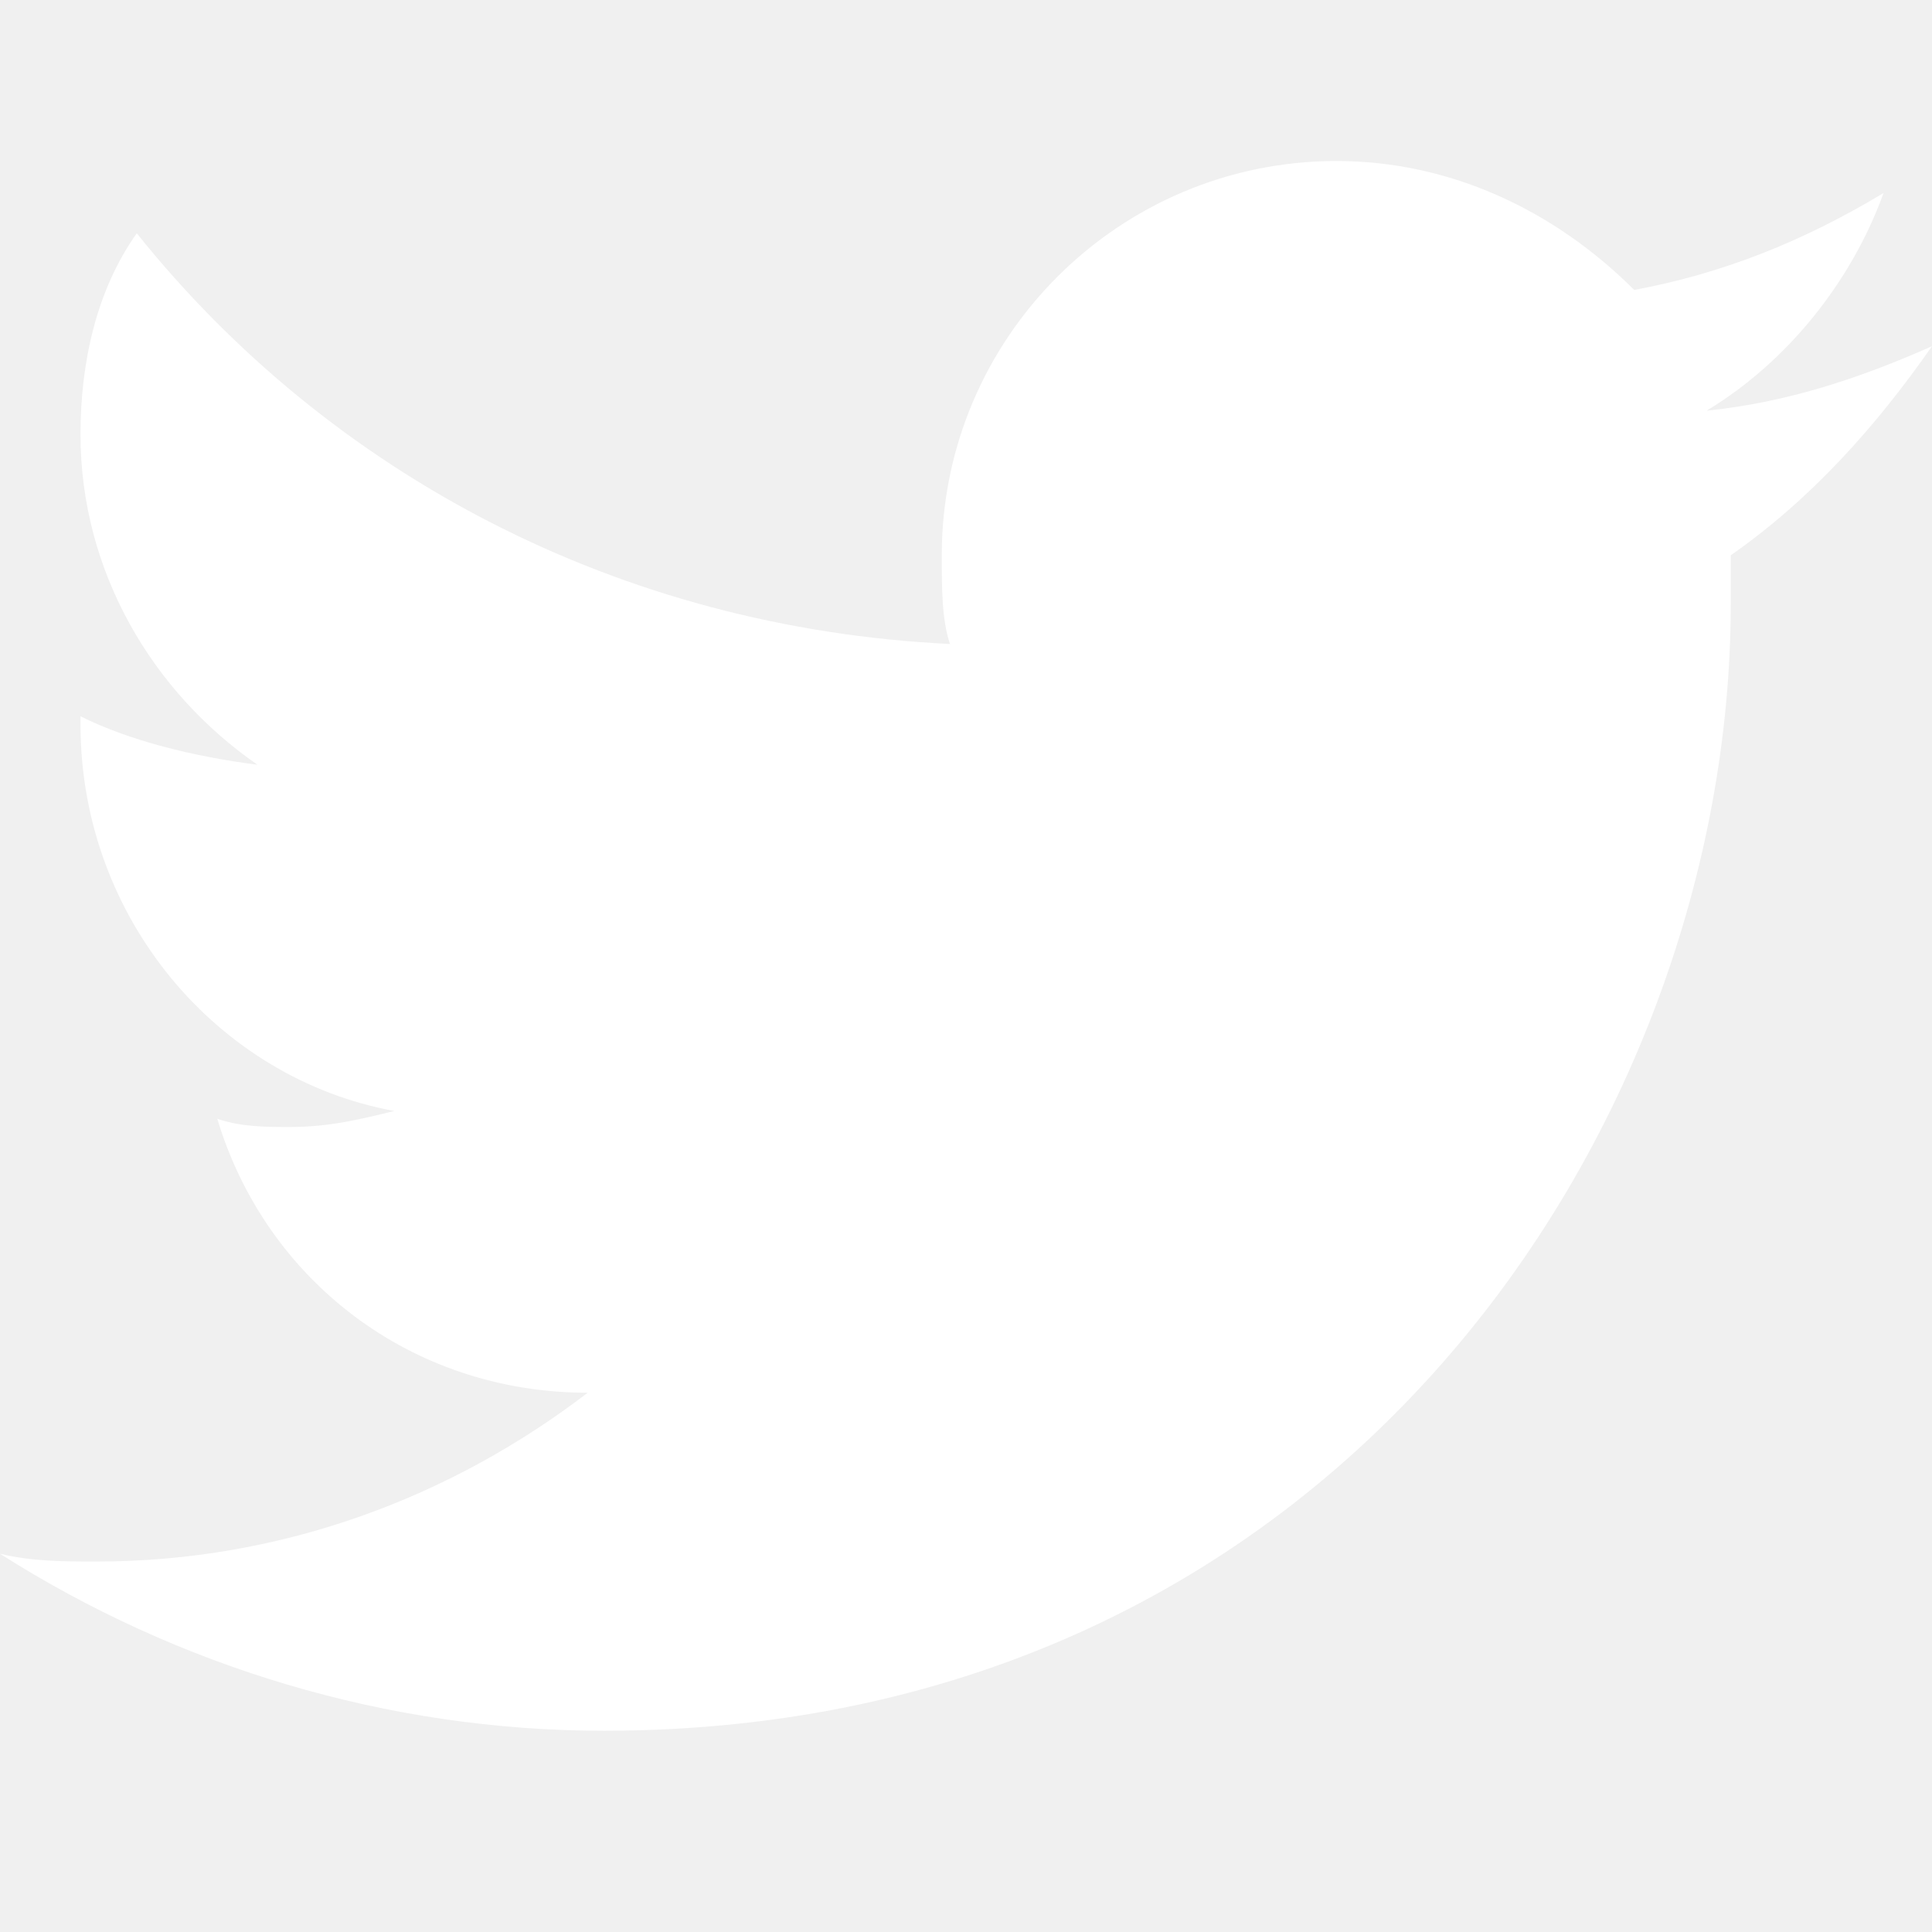
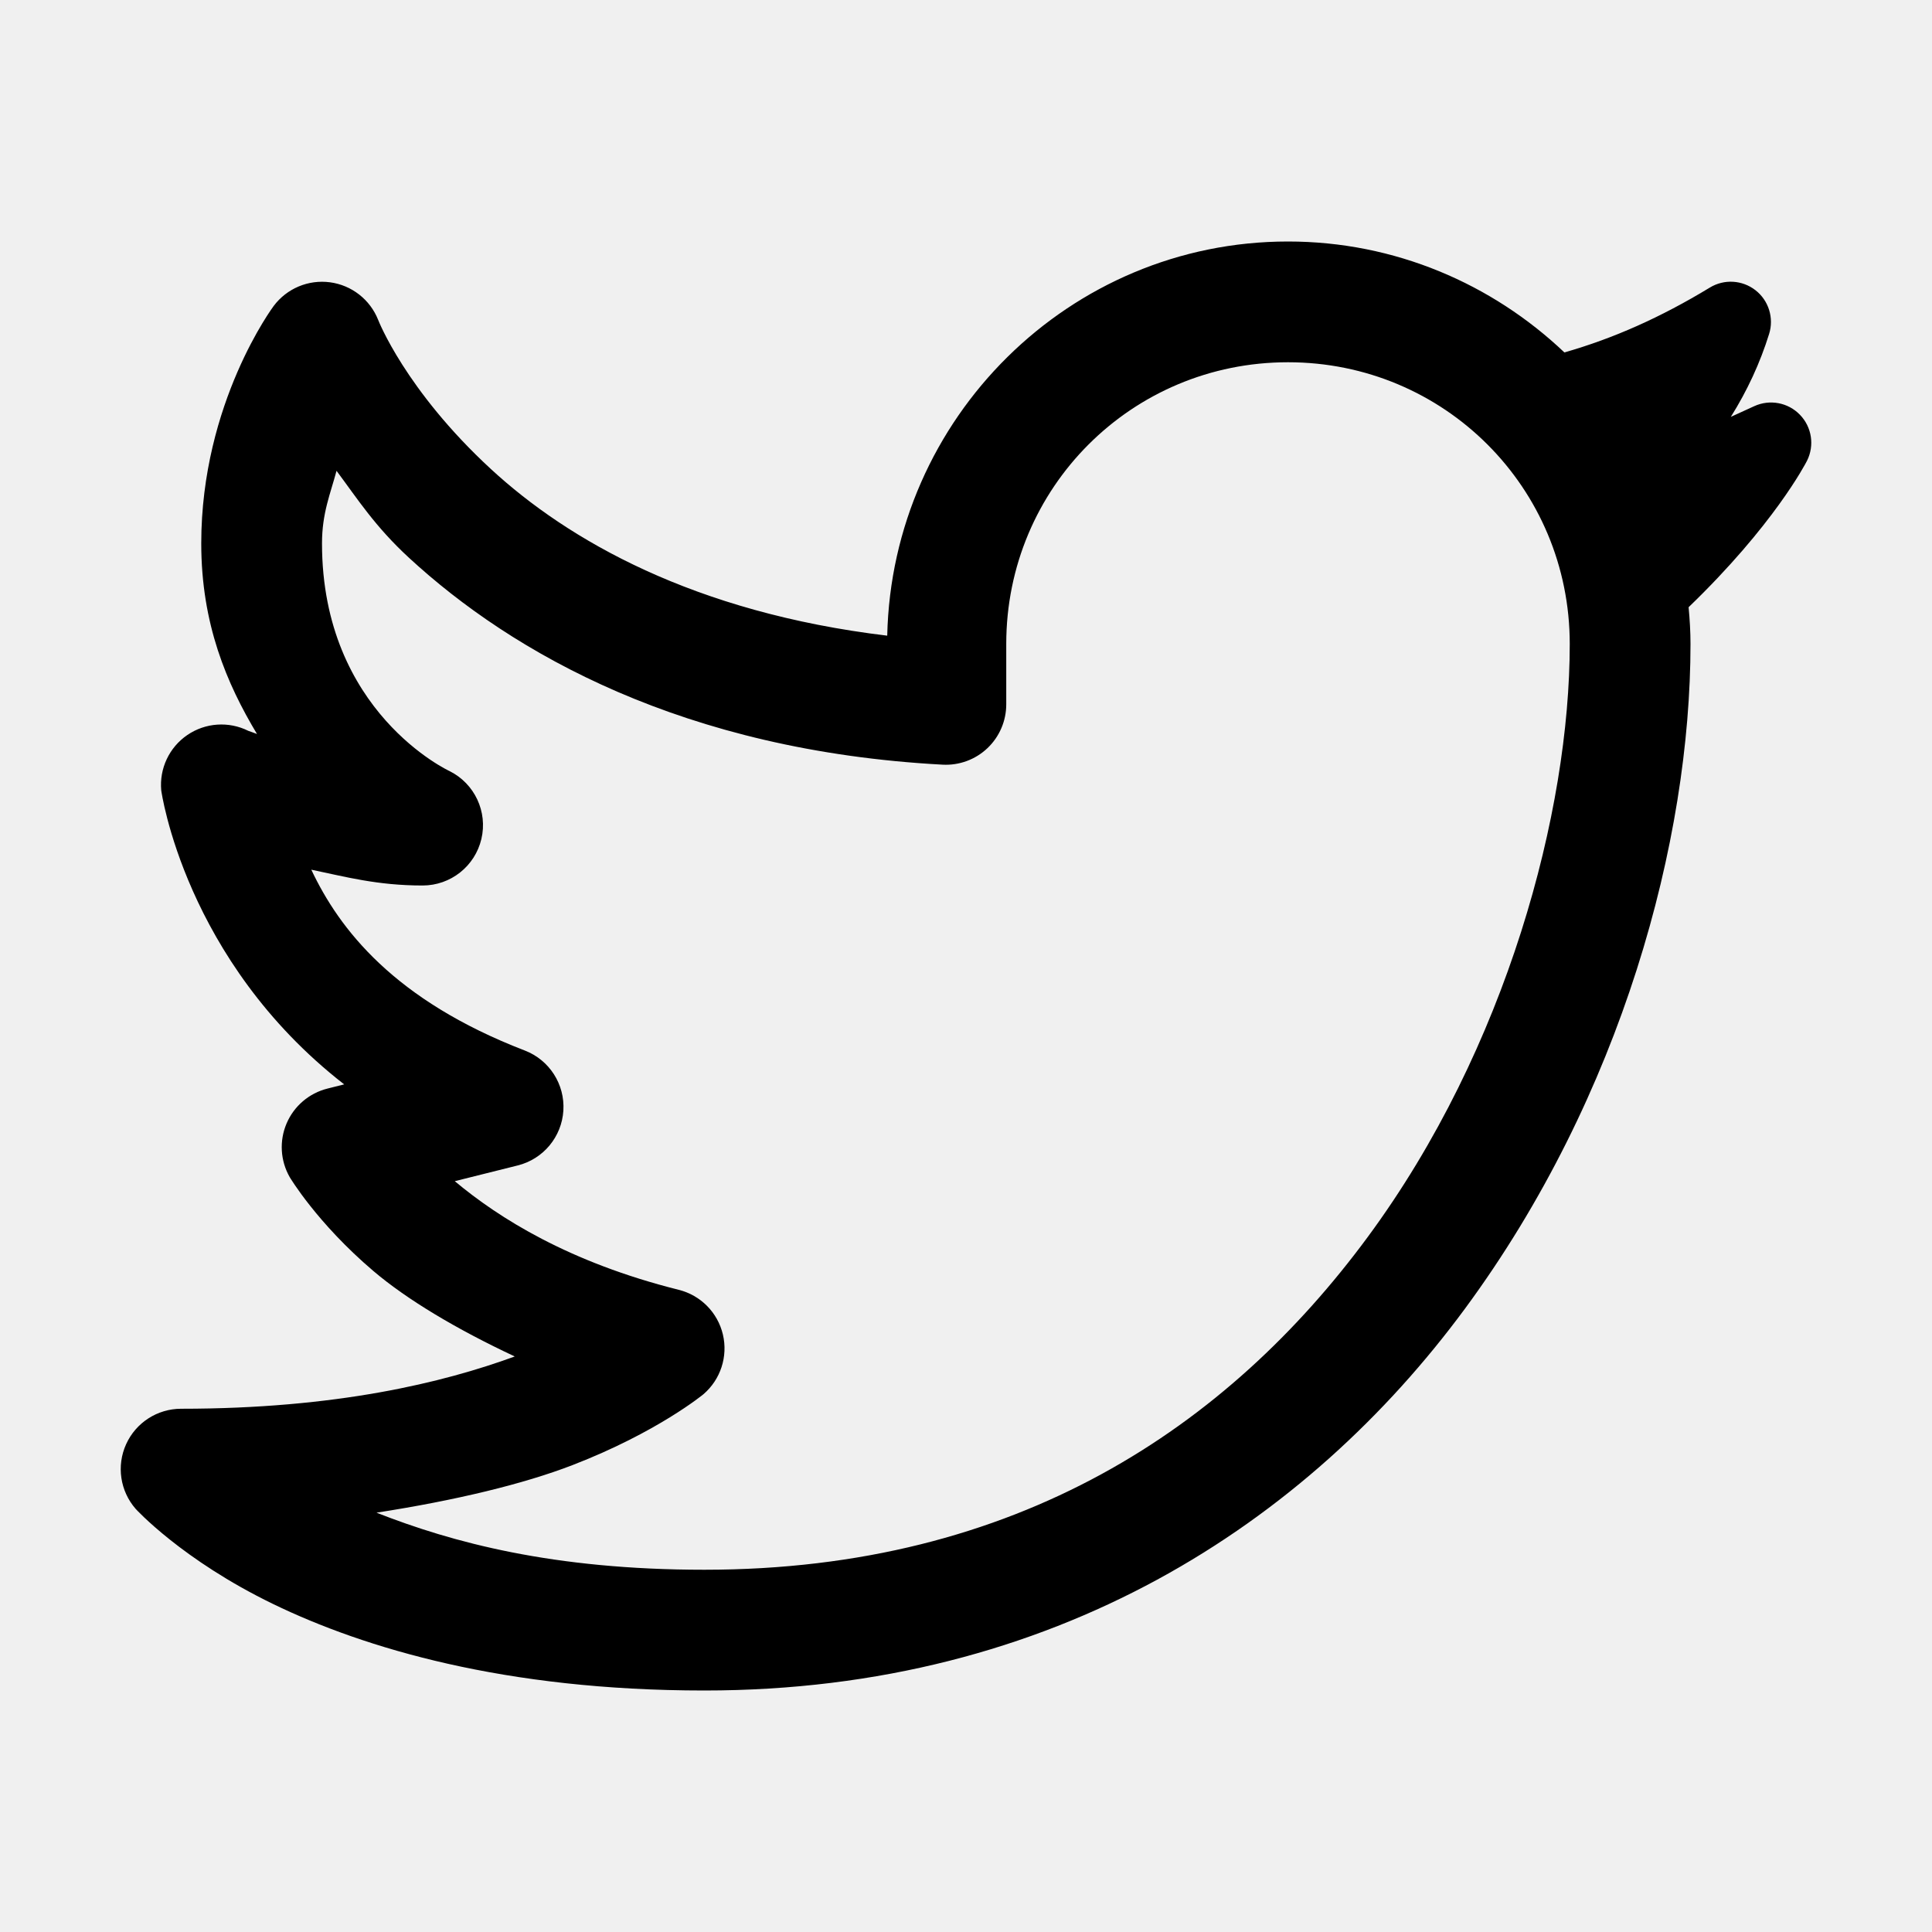
- <svg xmlns="http://www.w3.org/2000/svg" fill="#ffffff" viewBox="0 0 24 24" width="24px" height="24px">
-   <path d="M 24 4.301 C 23.102 4.699 22.199 5 21.199 5.102 C 22.199 4.5 23 3.5 23.398 2.398 C 22.398 3 21.398 3.398 20.301 3.602 C 19.301 2.602 18 2 16.602 2 C 13.898 2 11.699 4.199 11.699 6.898 C 11.699 7.301 11.699 7.699 11.801 8 C 7.699 7.801 4.102 5.898 1.699 2.898 C 1.199 3.602 1 4.5 1 5.398 C 1 7.102 1.898 8.602 3.199 9.5 C 2.398 9.398 1.602 9.199 1 8.898 C 1 8.898 1 8.898 1 9 C 1 11.398 2.699 13.398 4.898 13.801 C 4.5 13.898 4.102 14 3.602 14 C 3.301 14 3 14 2.699 13.898 C 3.301 15.898 5.102 17.301 7.301 17.301 C 5.602 18.602 3.5 19.398 1.199 19.398 C 0.801 19.398 0.398 19.398 0 19.301 C 2.199 20.699 4.801 21.5 7.5 21.5 C 16.602 21.5 21.5 14 21.5 7.5 C 21.5 7.301 21.5 7.102 21.5 6.898 C 22.5 6.199 23.301 5.301 24 4.301" />
+ <svg xmlns="http://www.w3.org/2000/svg" fill="#000000" viewBox="0 0 48 48" width="24px" height="24px">
+   <path d="M 32 6 C 26.569 6 22.161 10.389 22.043 15.793 C 17.241 15.217 14.114 13.422 12.195 11.652 C 10.068 9.69 9.395 7.947 9.395 7.947 A 1.5 1.5 0 0 0 6.801 7.6 C 6.801 7.6 5 10 5 13.5 C 5 15.501 5.632 16.982 6.385 18.236 C 6.357 18.223 6.17 18.158 6.17 18.158 A 1.5 1.5 0 0 0 4.006 19.637 C 4.006 19.637 4.583 23.857 8.551 26.941 L 8.137 27.045 A 1.5 1.5 0 0 0 7.197 29.244 C 7.197 29.244 7.87 30.382 9.279 31.58 C 10.115 32.29 11.342 33.023 12.789 33.701 C 11.012 34.35 8.363 35 4.5 35 A 1.5 1.5 0 0 0 3.371 37.488 C 3.371 37.488 4.517 38.751 6.783 39.85 C 9.049 40.948 12.539 42 17.5 42 C 26.22 42 32.485 37.817 36.395 32.516 C 40.304 27.214 42 20.861 42 16 C 42 15.692 41.981 15.387 41.953 15.086 C 44.064 13.052 44.857 11.522 44.895 11.447 C 45.085 11.066 45.014 10.609 44.719 10.305 C 44.425 10 43.969 9.914 43.582 10.092 L 43.42 10.166 C 43.281 10.23 43.142 10.294 43.002 10.357 C 43.409 9.708 43.73 9.015 43.953 8.297 C 44.077 7.901 43.943 7.467 43.615 7.211 C 43.287 6.955 42.835 6.928 42.48 7.145 C 41.258 7.887 40.087 8.407 38.867 8.756 C 37.073 7.053 34.657 6 32 6 z M 32 9 C 35.883 9 39 12.117 39 16 C 39 20.139 37.446 26.036 33.98 30.734 C 30.515 35.433 25.28 39 17.5 39 C 13.735 39 11.23 38.319 9.354 37.582 C 11.319 37.277 13.012 36.869 14.229 36.398 C 16.338 35.582 17.477 34.639 17.477 34.639 A 1.5 1.5 0 0 0 16.863 32.045 C 14.141 31.364 12.394 30.263 11.299 29.346 L 12.863 28.955 A 1.5 1.5 0 0 0 13.039 26.1 C 9.794 24.851 8.431 23.086 7.734 21.607 C 8.582 21.783 9.372 22 10.5 22 A 1.5 1.5 0 0 0 11.17 19.158 C 11.17 19.158 8 17.7 8 13.5 C 8 12.746 8.209 12.268 8.361 11.697 C 8.885 12.4 9.316 13.079 10.16 13.857 C 12.735 16.232 16.99 18.653 23.42 18.998 A 1.5 1.5 0 0 0 25 17.5 L 25 16 C 25 12.117 28.117 9 32 9 z" />
</svg>
